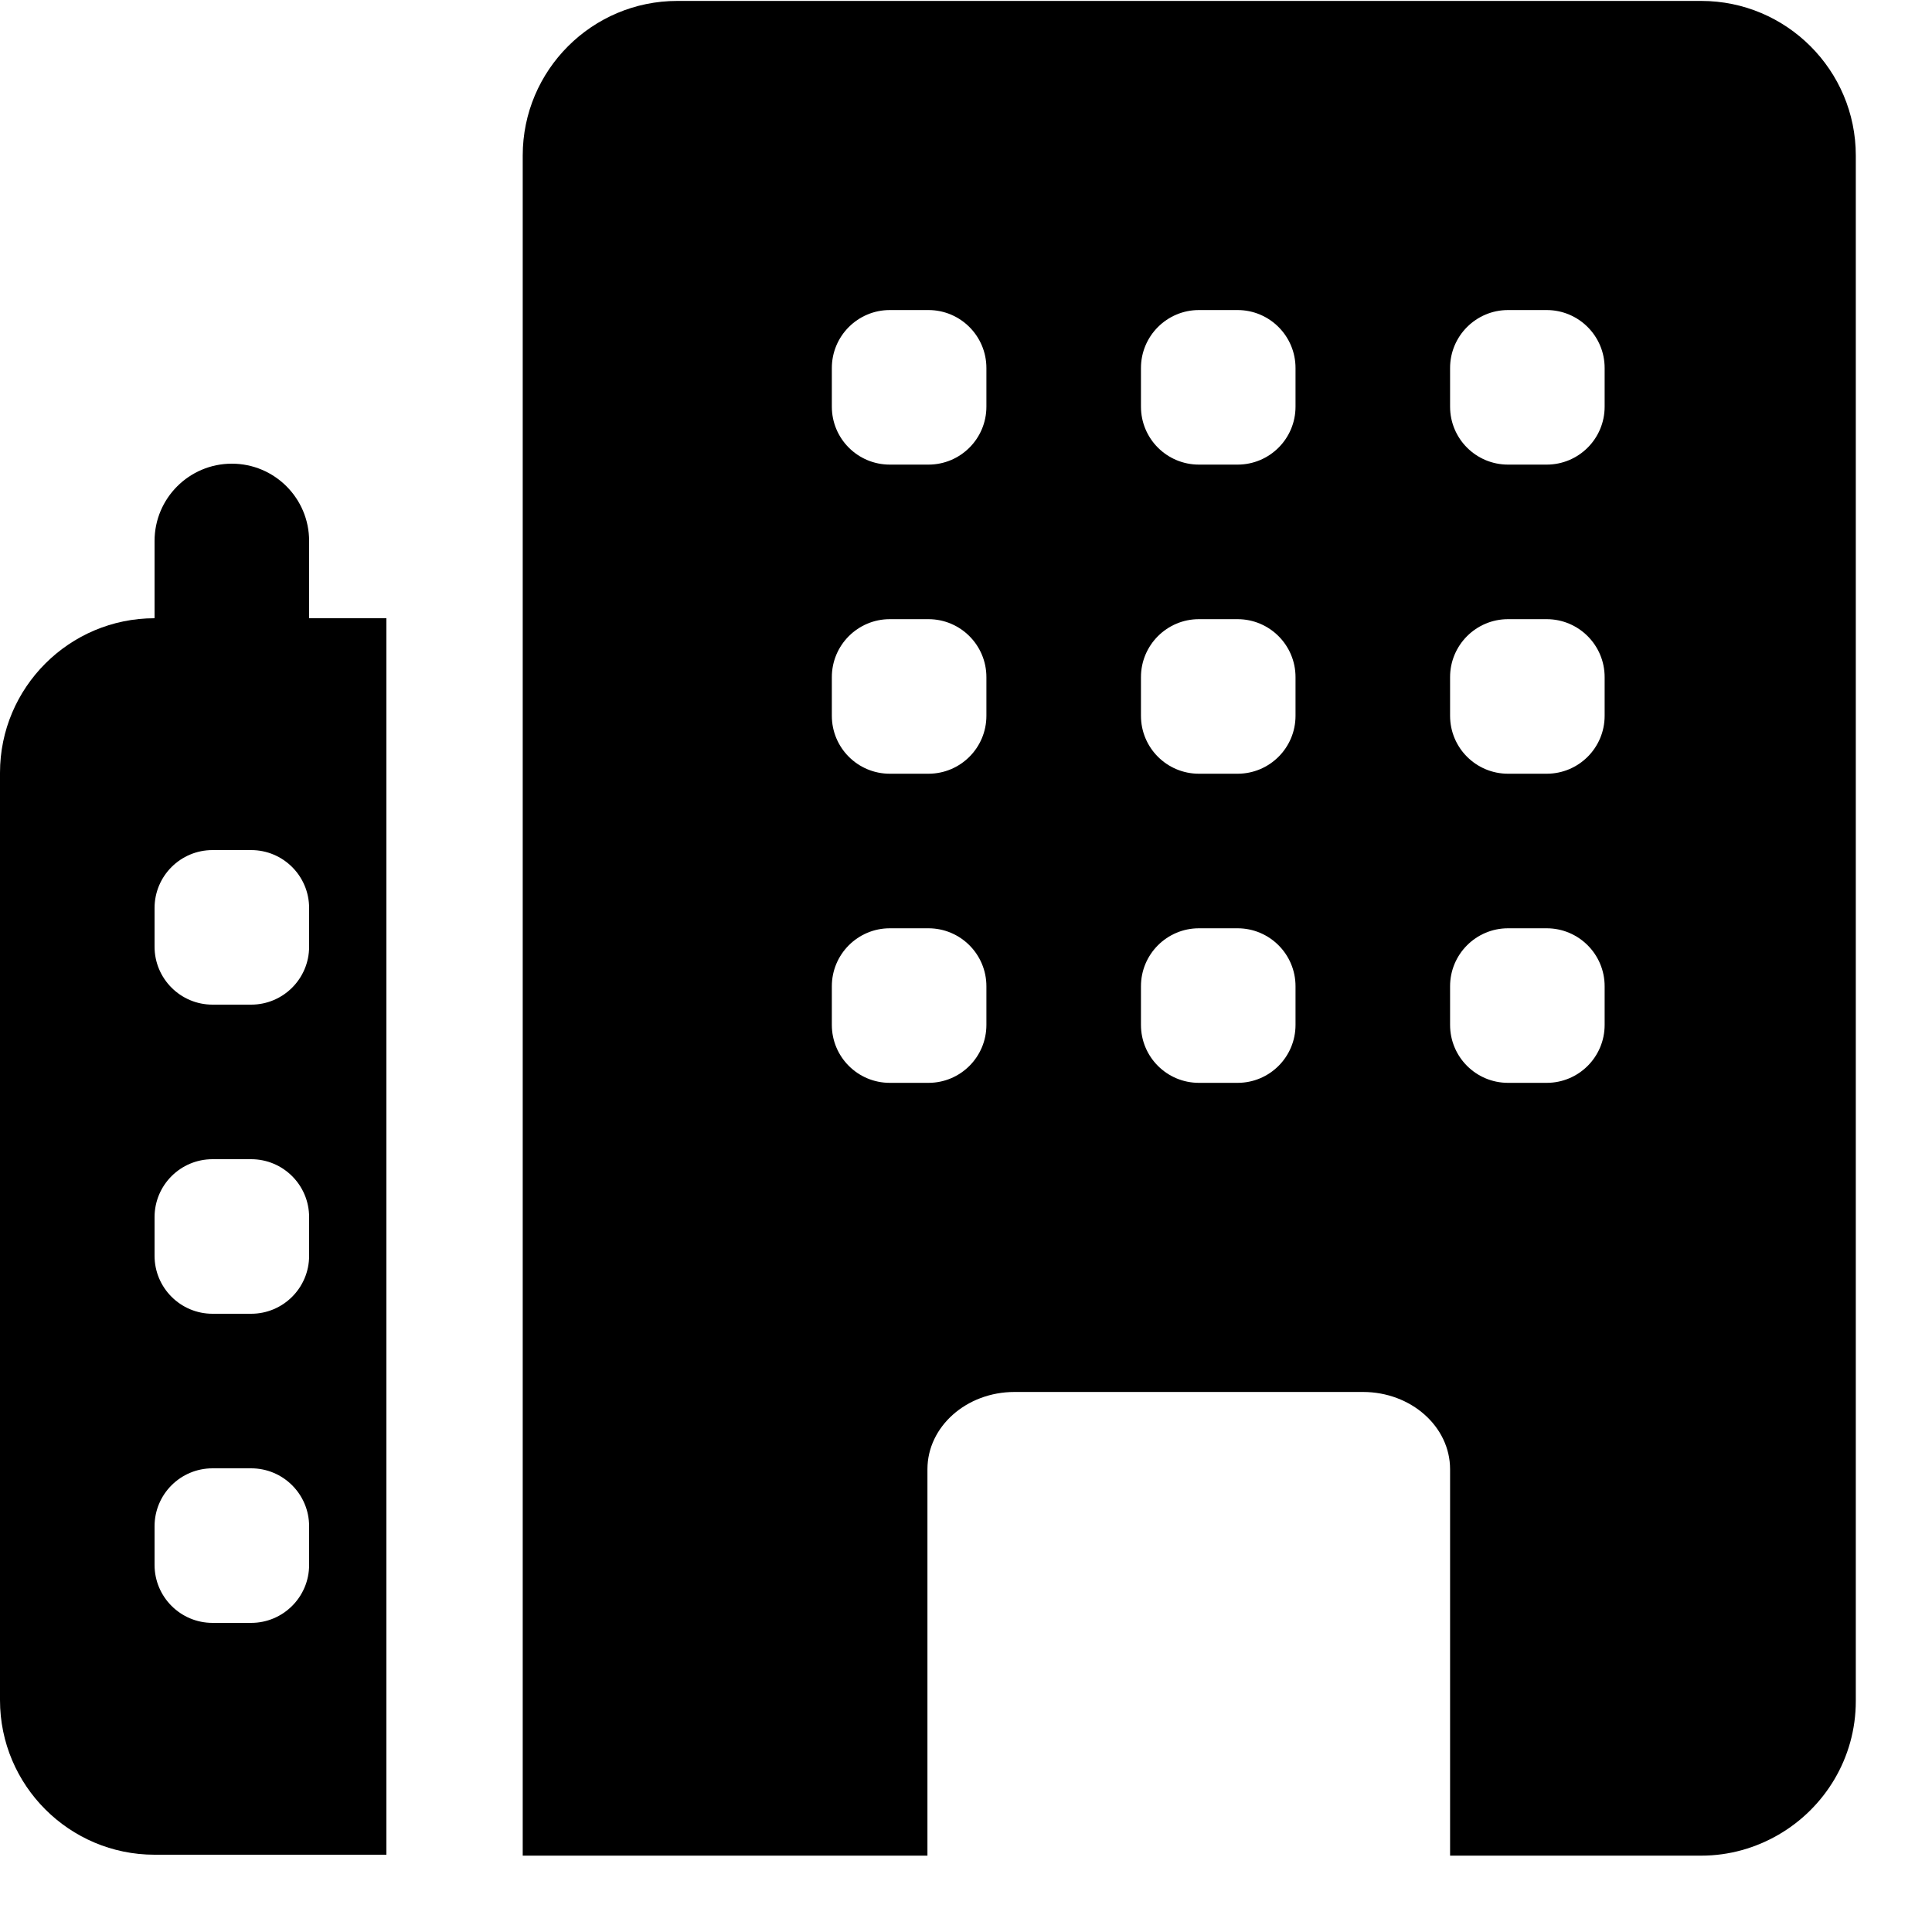
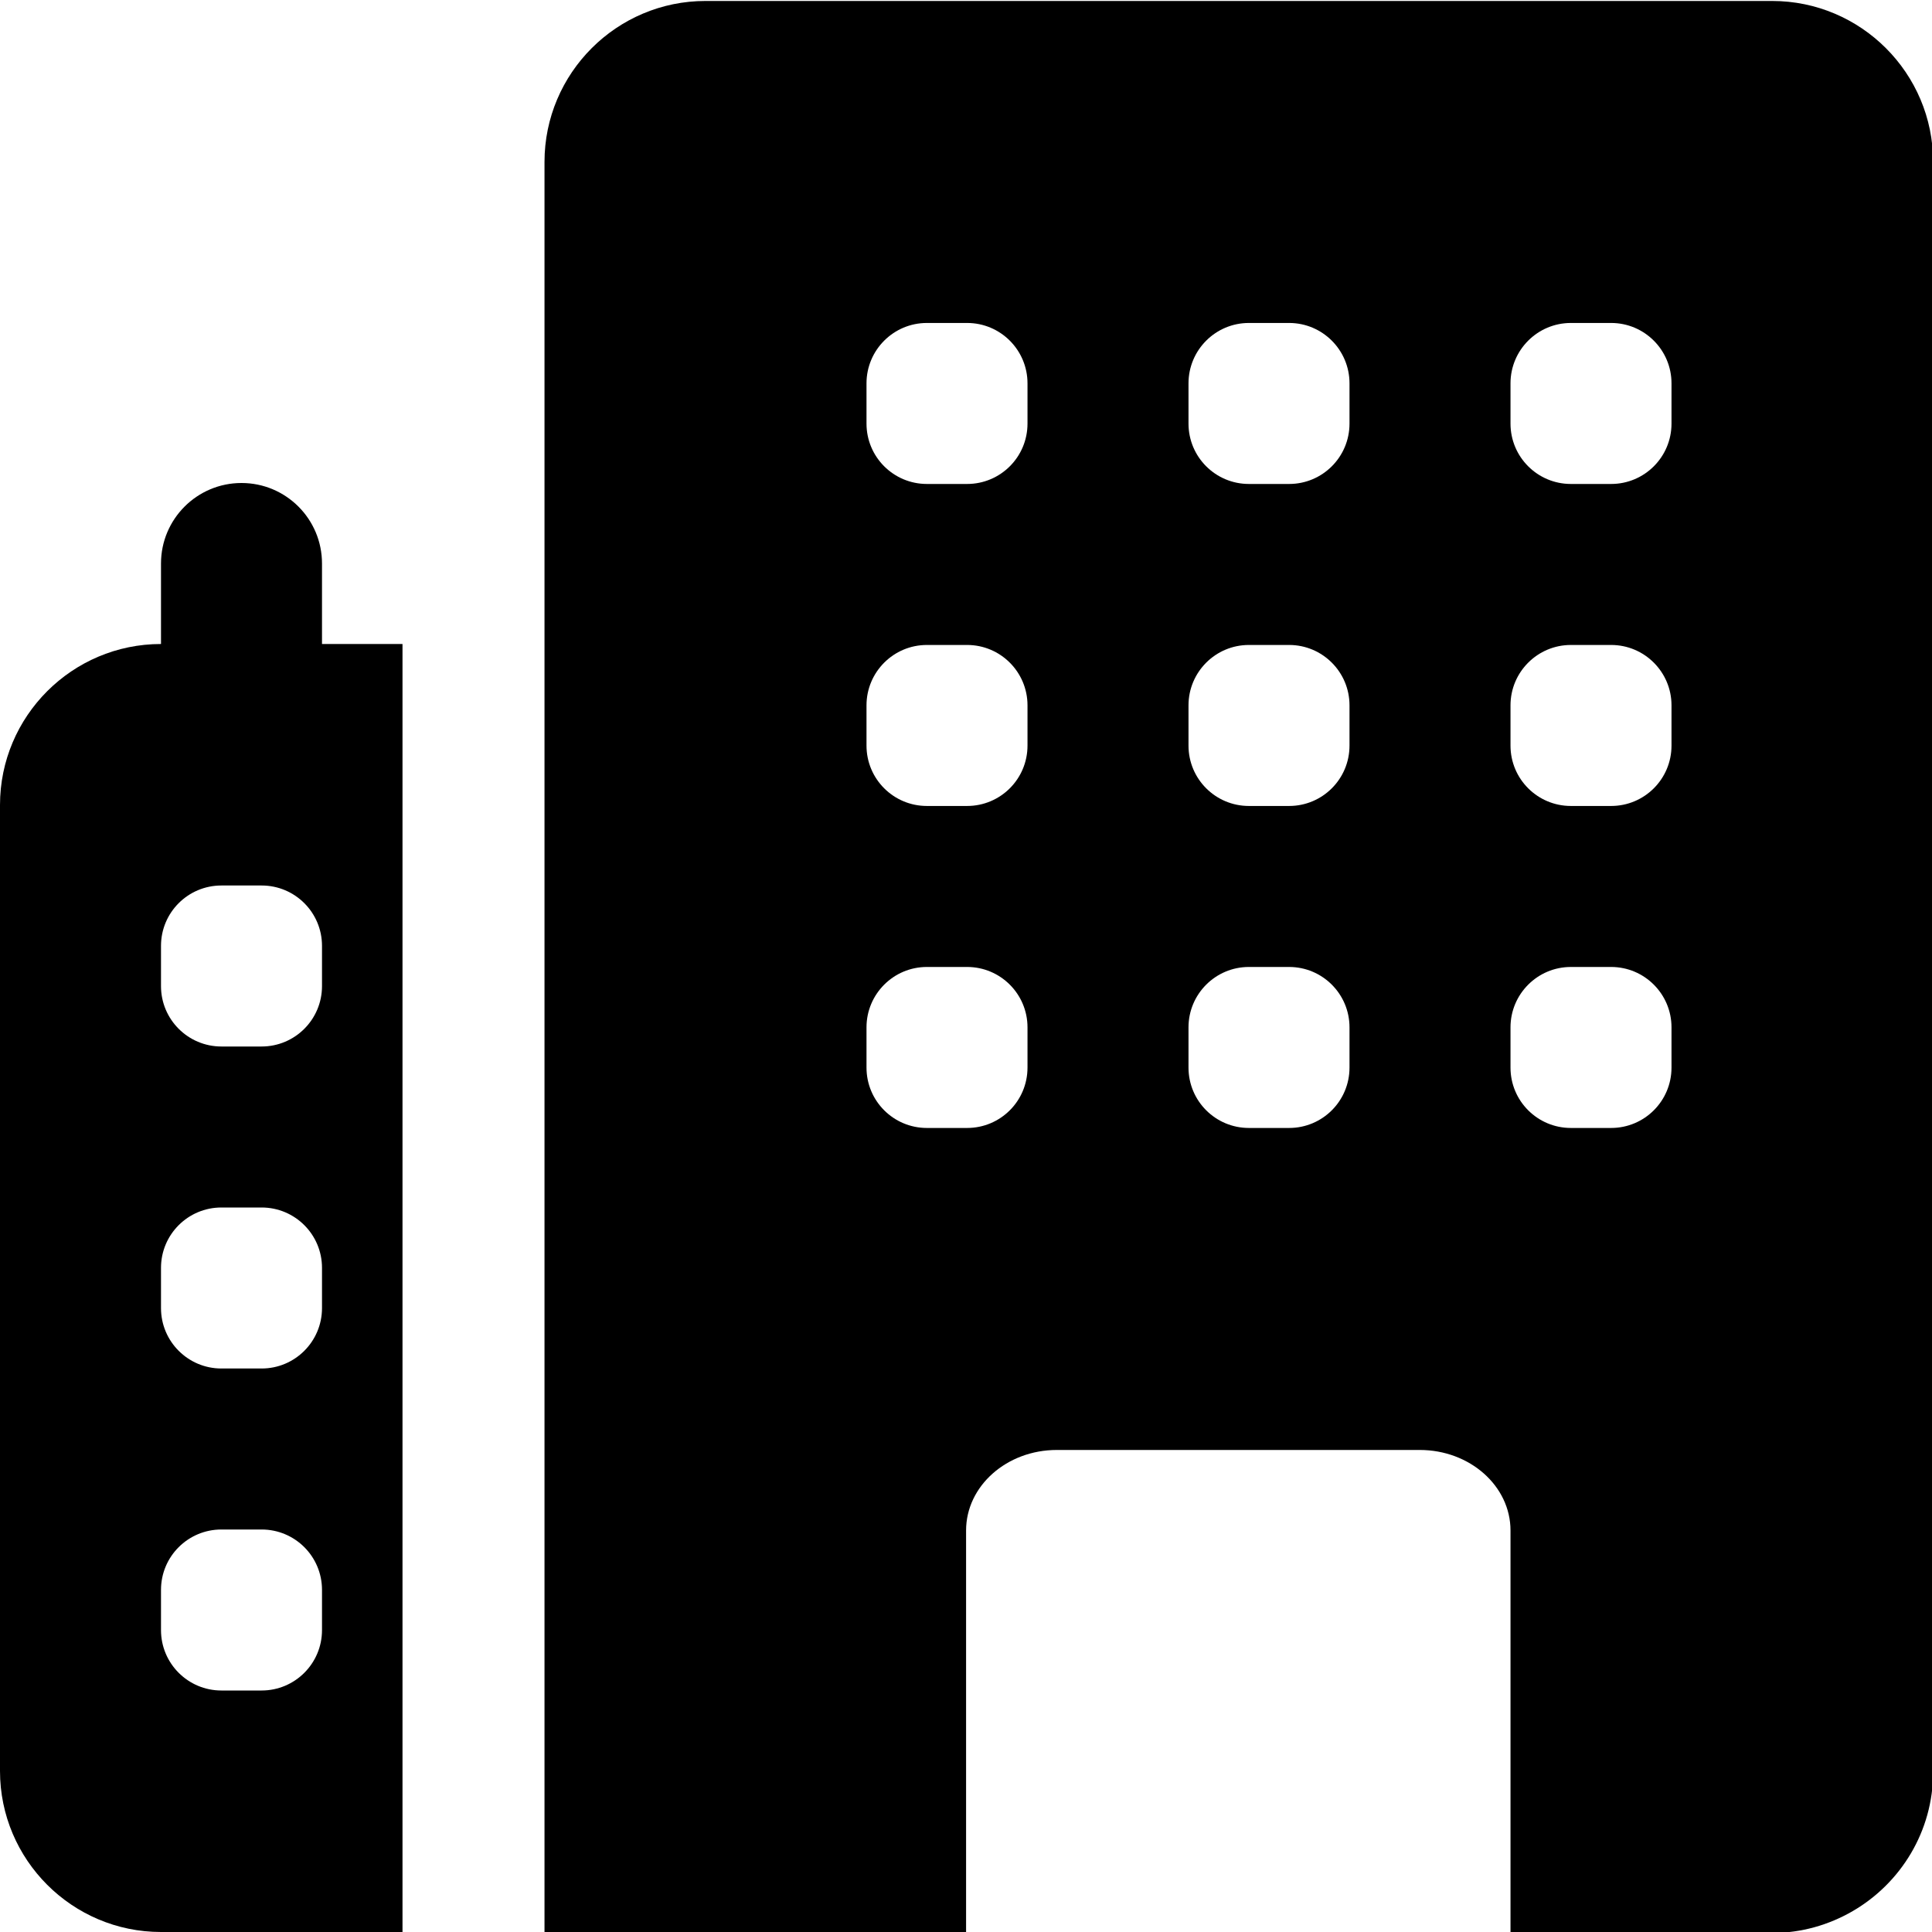
- <svg xmlns="http://www.w3.org/2000/svg" width="25" height="25" viewBox="0 0 25 25" fill="none">
+ <svg xmlns="http://www.w3.org/2000/svg" width="24" height="24" viewBox="0 0 24 24" fill="none">
  <path d="M22.014 0.012C23.117 0.012 24.014 0.909 24.014 2.012V22.012C24.014 22.75 23.611 23.395 23.014 23.741C22.719 23.912 22.378 24.012 22.014 24.012H18.764V19.012C18.764 18.46 18.259 18.012 17.637 18.012H13.128C12.506 18.012 12.001 18.46 12.001 19.012V24.012H6.764V2.012C6.764 0.909 7.661 0.012 8.764 0.012H22.014ZM20.014 6.012C20.428 6.012 20.764 5.677 20.764 5.262V4.762C20.764 4.348 20.428 4.012 20.014 4.012H19.514C19.1 4.012 18.764 4.348 18.764 4.762V5.262C18.764 5.677 19.1 6.012 19.514 6.012H20.014ZM20.014 10.012C20.428 10.012 20.764 9.677 20.764 9.262V8.762C20.764 8.348 20.428 8.012 20.014 8.012H19.514C19.1 8.012 18.764 8.348 18.764 8.762V9.262C18.764 9.677 19.1 10.012 19.514 10.012H20.014ZM20.014 14.012C20.428 14.012 20.764 13.677 20.764 13.262V12.762C20.764 12.348 20.428 12.012 20.014 12.012H19.514C19.1 12.012 18.764 12.348 18.764 12.762V13.262C18.764 13.677 19.1 14.012 19.514 14.012H20.014ZM16.014 6.012C16.428 6.012 16.764 5.677 16.764 5.262V4.762C16.764 4.348 16.428 4.012 16.014 4.012H15.514C15.1 4.012 14.764 4.348 14.764 4.762V5.262C14.764 5.677 15.1 6.012 15.514 6.012H16.014ZM16.014 10.012C16.428 10.012 16.764 9.677 16.764 9.262V8.762C16.764 8.348 16.428 8.012 16.014 8.012H15.514C15.1 8.012 14.764 8.348 14.764 8.762V9.262C14.764 9.677 15.1 10.012 15.514 10.012H16.014ZM16.014 14.012C16.428 14.012 16.764 13.677 16.764 13.262V12.762C16.764 12.348 16.428 12.012 16.014 12.012H15.514C15.1 12.012 14.764 12.348 14.764 12.762V13.262C14.764 13.677 15.1 14.012 15.514 14.012H16.014ZM12.014 6.012C12.428 6.012 12.764 5.677 12.764 5.262V4.762C12.764 4.348 12.428 4.012 12.014 4.012H11.514C11.1 4.012 10.764 4.348 10.764 4.762V5.262C10.764 5.677 11.1 6.012 11.514 6.012H12.014ZM12.014 10.012C12.428 10.012 12.764 9.677 12.764 9.262V8.762C12.764 8.348 12.428 8.012 12.014 8.012H11.514C11.1 8.012 10.764 8.348 10.764 8.762V9.262C10.764 9.677 11.1 10.012 11.514 10.012H12.014ZM12.014 14.012C12.428 14.012 12.764 13.677 12.764 13.262V12.762C12.764 12.348 12.428 12.012 12.014 12.012H11.514C11.1 12.012 10.764 12.348 10.764 12.762V13.262C10.764 13.677 11.1 14.012 11.514 14.012H12.014Z" fill-rule="evenodd" clip-rule="evenodd" fill="black" />
  <path d="M2 7C2 6.448 2.448 6 3 6C3.553 6 4 6.448 4 7V8H5V24H2C0.897 24 0 23.103 0 22V10C0 8.897 0.897 8 2 8V7ZM4 12.25V11.75C4 11.335 3.664 11 3.25 11H2.75C2.336 11 2 11.335 2 11.75V12.25C2 12.664 2.336 13 2.75 13H3.25C3.664 13 4 12.664 4 12.25ZM3.25 17C3.664 17 4 16.664 4 16.25V15.75C4 15.335 3.664 15 3.25 15H2.75C2.336 15 2 15.335 2 15.75V16.25C2 16.664 2.336 17 2.75 17H3.25ZM3.25 21C3.664 21 4 20.664 4 20.25V19.75C4 19.335 3.664 19 3.25 19H2.75C2.336 19 2 19.335 2 19.75V20.25C2 20.664 2.336 21 2.75 21H3.25Z" fill-rule="evenodd" clip-rule="evenodd" fill="black" />
</svg>
